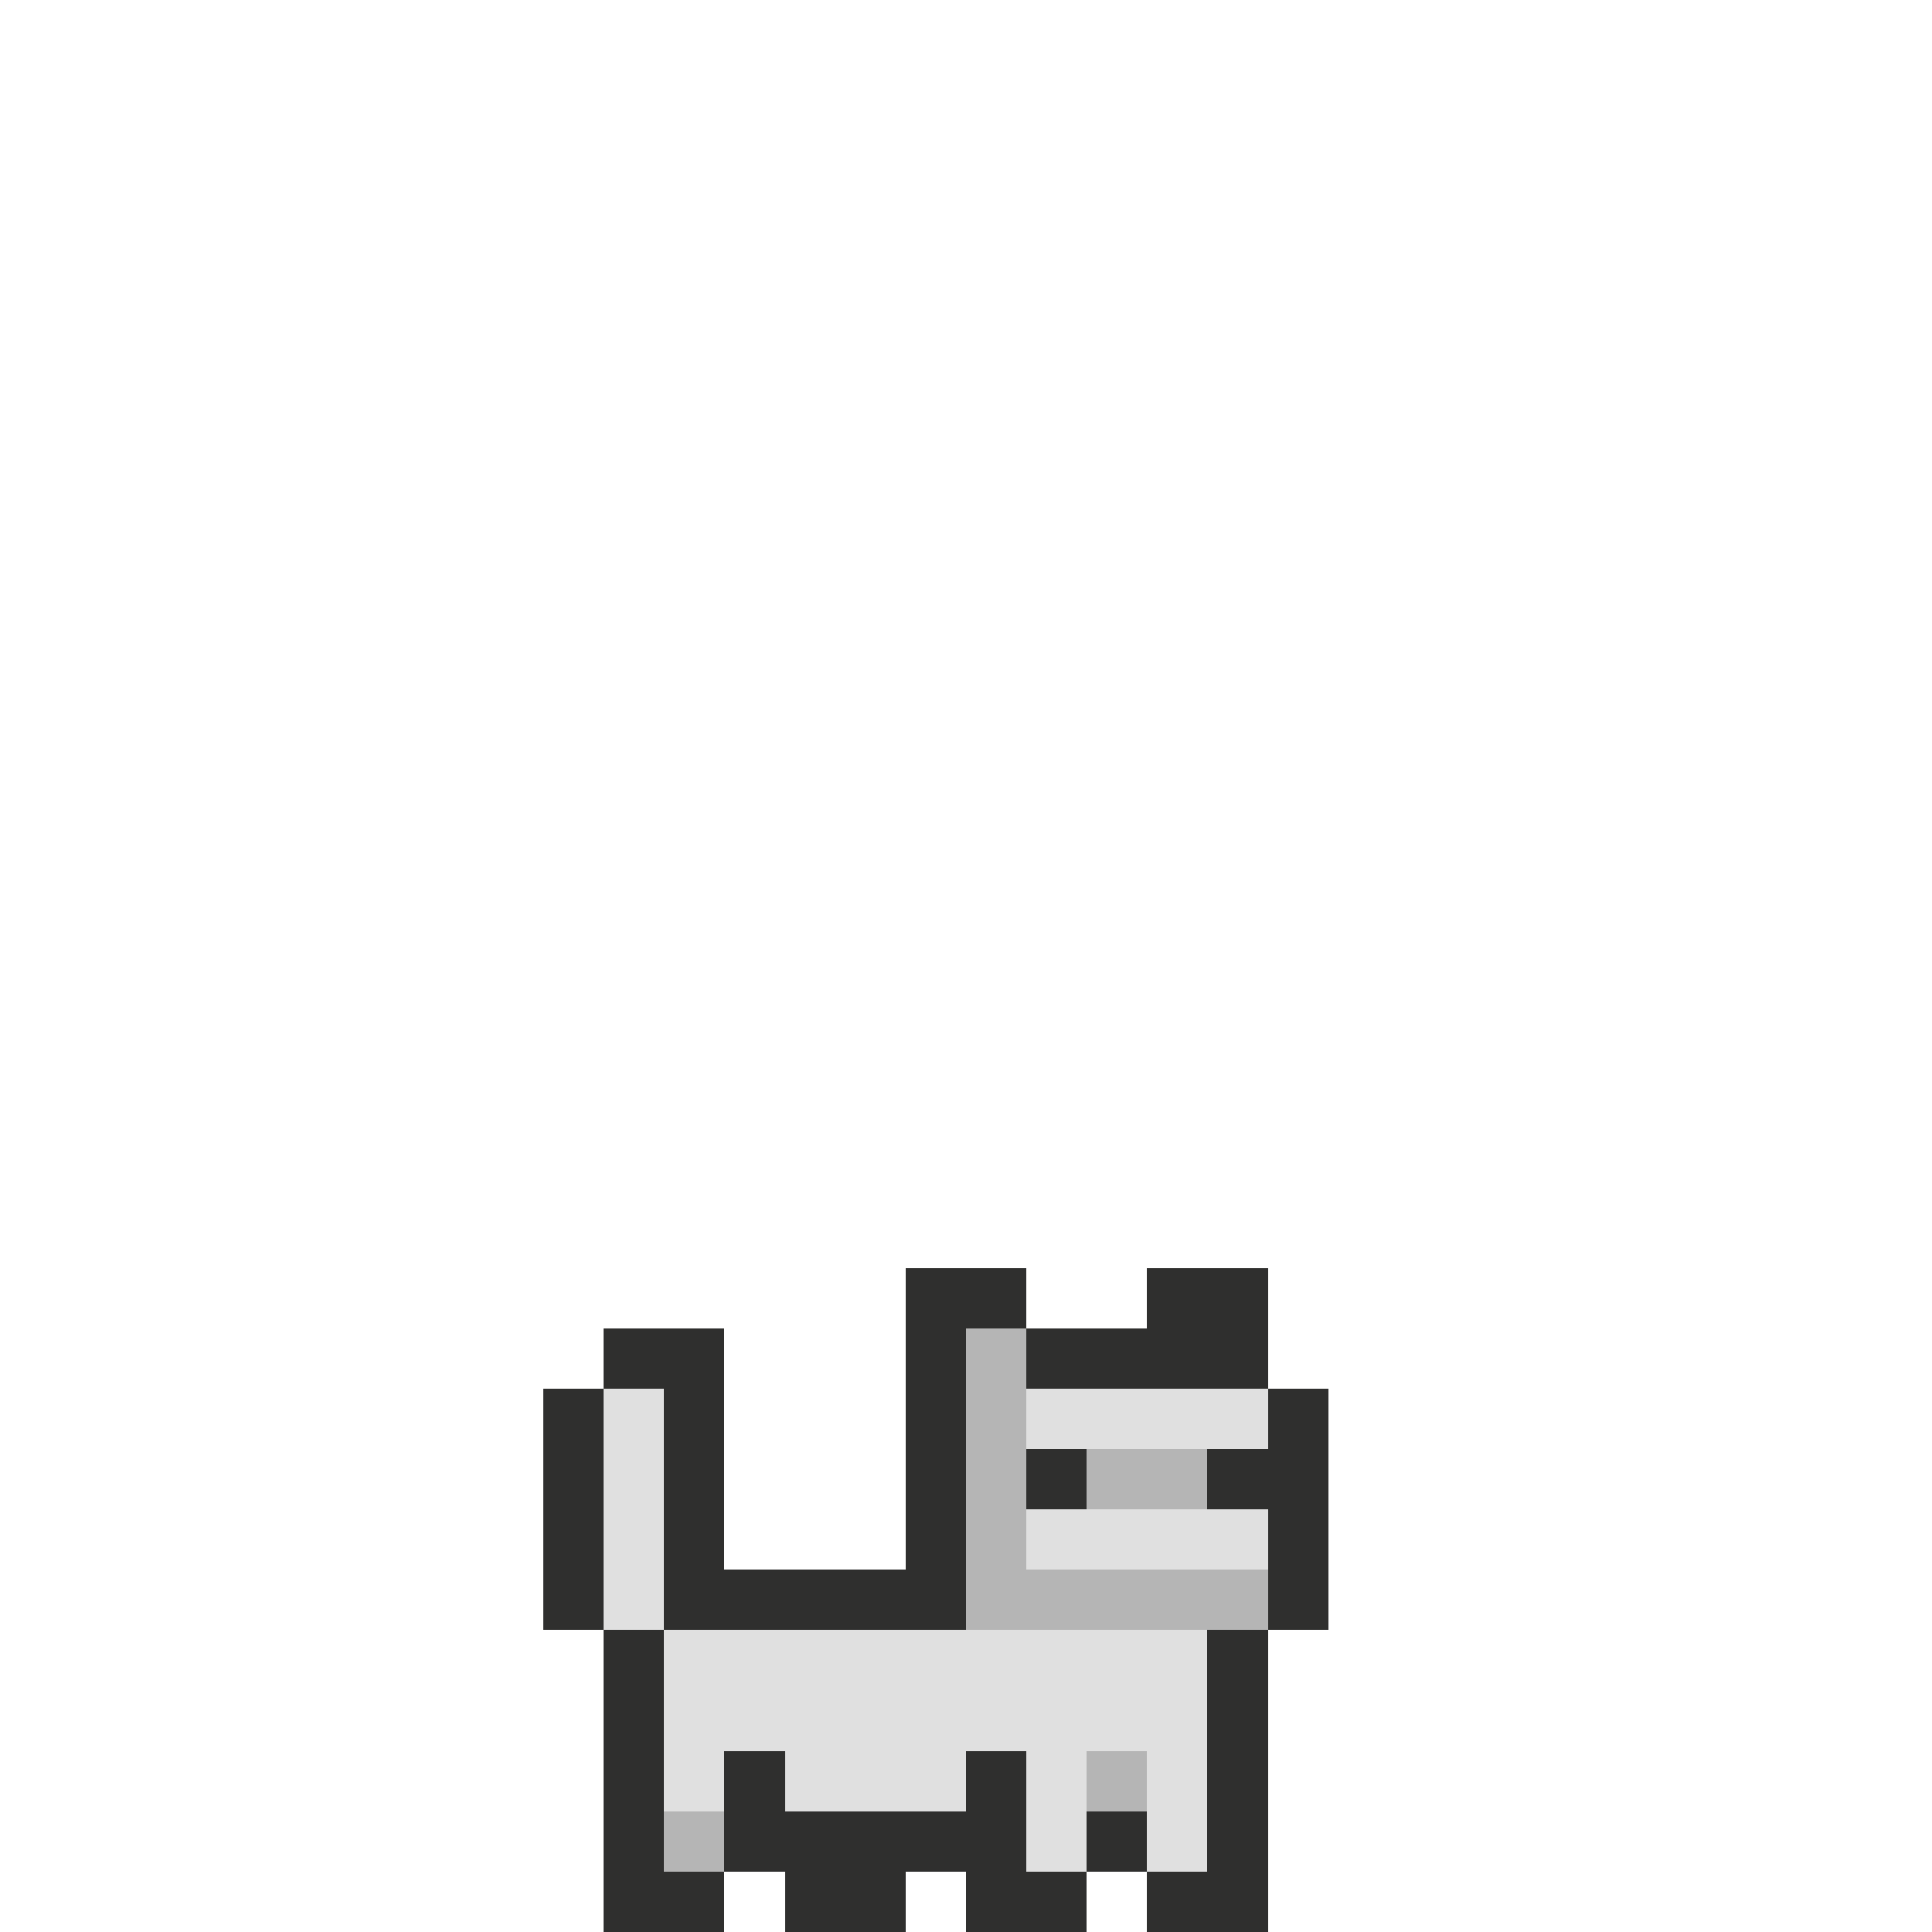
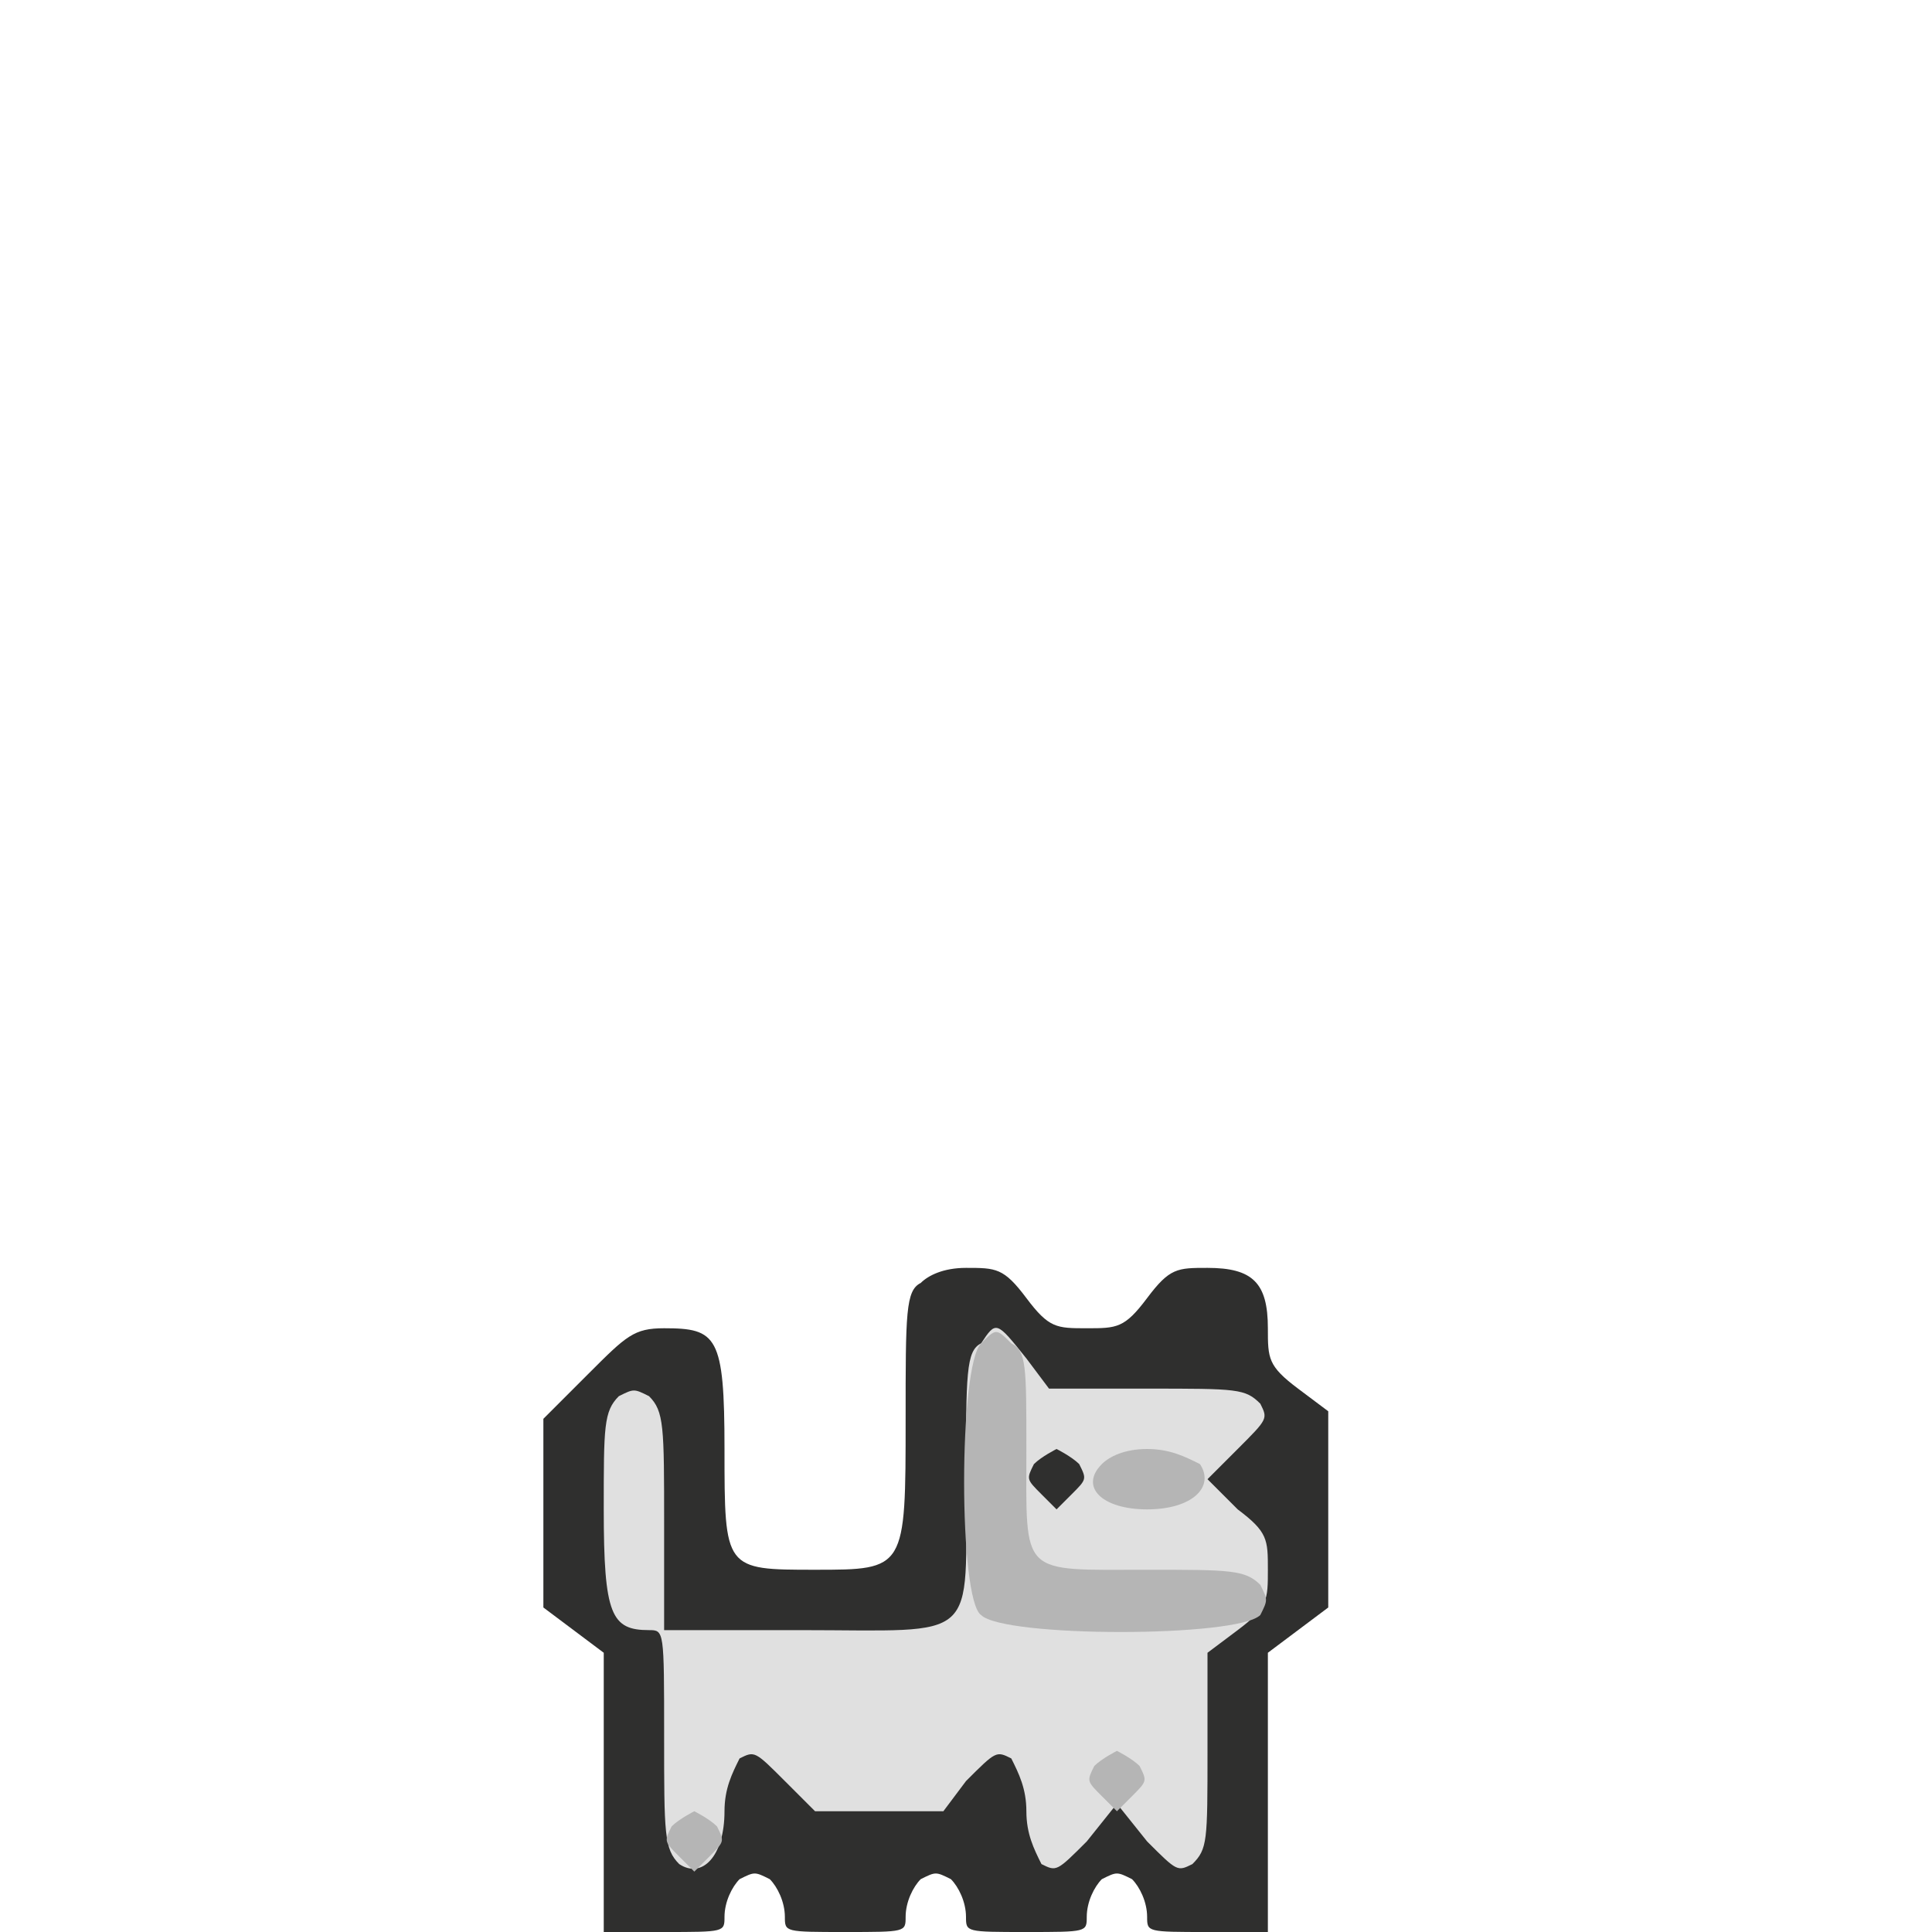
- <svg xmlns="http://www.w3.org/2000/svg" viewBox="0 0 32 32" shape-rendering="crispEdges">
-   <rect x="15" y="21" width="2" height="1" fill="#2f2f2e" />
-   <rect x="19" y="21" width="2" height="1" fill="#2f2f2e" />
-   <rect x="10" y="22" width="2" height="1" fill="#2f2f2e" />
-   <rect x="15" y="22" width="1" height="1" fill="#2f2f2e" />
-   <rect x="16" y="22" width="1" height="1" fill="#b5b5b5" />
-   <rect x="17" y="22" width="4" height="1" fill="#2f2f2e" />
-   <rect x="9" y="23" width="1" height="1" fill="#2f2f2e" />
-   <rect x="10" y="23" width="1" height="1" fill="#e0e0e0" />
-   <rect x="11" y="23" width="1" height="1" fill="#2f2f2e" />
-   <rect x="15" y="23" width="1" height="1" fill="#2f2f2e" />
-   <rect x="16" y="23" width="1" height="1" fill="#b5b5b5" />
-   <rect x="17" y="23" width="4" height="1" fill="#e0e0e0" />
-   <rect x="21" y="23" width="1" height="1" fill="#2f2f2e" />
-   <rect x="9" y="24" width="1" height="1" fill="#2f2f2e" />
-   <rect x="10" y="24" width="1" height="1" fill="#e0e0e0" />
-   <rect x="11" y="24" width="1" height="1" fill="#2f2f2e" />
-   <rect x="15" y="24" width="1" height="1" fill="#2f2f2e" />
-   <rect x="16" y="24" width="1" height="1" fill="#b5b5b5" />
-   <rect x="17" y="24" width="1" height="1" fill="#2f2f2e" />
-   <rect x="18" y="24" width="2" height="1" fill="#b5b5b5" />
-   <rect x="20" y="24" width="2" height="1" fill="#2f2f2e" />
-   <rect x="9" y="25" width="1" height="1" fill="#2f2f2e" />
-   <rect x="10" y="25" width="1" height="1" fill="#e0e0e0" />
-   <rect x="11" y="25" width="1" height="1" fill="#2f2f2e" />
-   <rect x="15" y="25" width="1" height="1" fill="#2f2f2e" />
-   <rect x="16" y="25" width="1" height="1" fill="#b5b5b5" />
-   <rect x="17" y="25" width="4" height="1" fill="#e0e0e0" />
-   <rect x="21" y="25" width="1" height="1" fill="#2f2f2e" />
-   <rect x="9" y="26" width="1" height="1" fill="#2f2f2e" />
-   <rect x="10" y="26" width="1" height="1" fill="#e0e0e0" />
-   <rect x="11" y="26" width="5" height="1" fill="#2f2f2e" />
-   <rect x="16" y="26" width="5" height="1" fill="#b5b5b5" />
-   <rect x="21" y="26" width="1" height="1" fill="#2f2f2e" />
-   <rect x="10" y="27" width="1" height="1" fill="#2f2f2e" />
-   <rect x="11" y="27" width="9" height="1" fill="#e0e0e0" />
-   <rect x="20" y="27" width="1" height="1" fill="#2f2f2e" />
-   <rect x="10" y="28" width="1" height="1" fill="#2f2f2e" />
-   <rect x="11" y="28" width="9" height="1" fill="#e0e0e0" />
-   <rect x="20" y="28" width="1" height="1" fill="#2f2f2e" />
-   <rect x="10" y="29" width="1" height="1" fill="#2f2f2e" />
-   <rect x="11" y="29" width="1" height="1" fill="#e0e0e0" />
-   <rect x="12" y="29" width="1" height="1" fill="#2f2f2e" />
-   <rect x="13" y="29" width="3" height="1" fill="#e0e0e0" />
-   <rect x="16" y="29" width="1" height="1" fill="#2f2f2e" />
-   <rect x="17" y="29" width="1" height="1" fill="#e0e0e0" />
-   <rect x="18" y="29" width="1" height="1" fill="#b5b5b5" />
-   <rect x="19" y="29" width="1" height="1" fill="#e0e0e0" />
-   <rect x="20" y="29" width="1" height="1" fill="#2f2f2e" />
-   <rect x="10" y="30" width="1" height="1" fill="#2f2f2e" />
-   <rect x="11" y="30" width="1" height="1" fill="#b5b5b5" />
-   <rect x="12" y="30" width="5" height="1" fill="#2f2f2e" />
-   <rect x="17" y="30" width="1" height="1" fill="#e0e0e0" />
-   <rect x="18" y="30" width="1" height="1" fill="#2f2f2e" />
-   <rect x="19" y="30" width="1" height="1" fill="#e0e0e0" />
-   <rect x="20" y="30" width="1" height="1" fill="#2f2f2e" />
-   <rect x="10" y="31" width="2" height="1" fill="#2f2f2e" />
-   <rect x="13" y="31" width="2" height="1" fill="#2f2f2e" />
-   <rect x="16" y="31" width="2" height="1" fill="#2f2f2e" />
-   <rect x="19" y="31" width="2" height="1" fill="#2f2f2e" />
+ <svg xmlns="http://www.w3.org/2000/svg" viewBox="0 0 32 32" width="32" height="32">
+   <g transform="scale(0.125 0.125) translate(0,256) scale(1,-1)" fill="#2f2f2e" stroke="none">
+     <path d="M122 86 c-2 -1 -2 -4 -2 -18 0 -20 0 -20 -12 -20 -12 0 -12 0 -12 16 0 15 -1 16 -8 16 -4 0 -5 -1 -10 -6 l-6 -6 0 -12 0 -13 4 -3 4 -3 0 -19 0 -18 8 0 c8 0 8 0 8 2 0 2 1 4 2 5 2 1 2 1 4 0 1 -1 2 -3 2 -5 0 -2 0 -2 8 -2 8 0 8 0 8 2 0 2 1 4 2 5 2 1 2 1 4 0 1 -1 2 -3 2 -5 0 -2 0 -2 8 -2 8 0 8 0 8 2 0 2 1 4 2 5 2 1 2 1 4 0 1 -1 2 -3 2 -5 0 -2 0 -2 8 -2 l8 0 0 18 0 19 4 3 4 3 0 13 0 13 -4 3 c-4 3 -4 4 -4 8 0 6 -2 8 -8 8 -4 0 -5 0 -8 -4 -3 -4 -4 -4 -8 -4 -4 0 -5 0 -8 4 -3 4 -4 4 -8 4 -3 0 -5 -1 -6 -2z" />
+   </g>
+   <g transform="scale(0.125 0.125) translate(0,256) scale(1,-1)" fill="#e0e0e0" stroke="none">
+     <path d="M130 78 c-2 -1 -2 -4 -2 -18 0 -22 2 -20 -22 -20 l-18 0 0 14 c0 13 0 15 -2 17 -2 1 -2 1 -4 0 -2 -2 -2 -4 -2 -15 0 -14 1 -16 6 -16 2 0 2 0 2 -14 0 -13 0 -15 2 -17 3 -2 6 1 6 7 0 3 1 5 2 7 2 1 2 1 6 -3 l4 -4 8 0 9 0 3 4 c4 4 4 4 6 3 1 -2 2 -4 2 -7 0 -3 1 -5 2 -7 2 -1 2 -1 6 3 l4 5 4 -5 c4 -4 4 -4 6 -3 2 2 2 3 2 15 l0 13 4 3 c4 3 4 4 4 8 0 4 0 5 -4 8 l-4 4 4 4 c4 4 4 4 3 6 -2 2 -3 2 -15 2 l-13 0 -3 4 c-4 5 -4 5 -6 2z m13 -16 c1 -2 1 -2 -1 -4 l-2 -2 -2 2 c-2 2 -2 2 -1 4 1 1 3 2 3 2 0 0 2 -1 3 -2z" />
+   </g>
+   <g transform="scale(0.125 0.125) translate(0,256) scale(1,-1)" fill="#b5b5b5" stroke="none">
+     <path d="M130 78 c-3 -3 -3 -34 0 -36 3 -3 34 -3 37 0 1 2 1 2 0 4 -2 2 -4 2 -15 2 -17 0 -16 -1 -16 16 0 11 0 13 -2 14 -2 2 -2 2 -4 0z" />
+     <path d="M146 62 c-3 -3 0 -6 6 -6 6 0 9 3 7 6 -2 1 -4 2 -7 2 -3 0 -5 -1 -6 -2z" />
+     <path d="M145 22 c-1 -2 -1 -2 1 -4 l2 -2 2 2 c2 2 2 2 1 4 -1 1 -3 2 -3 2 0 0 -2 -1 -3 -2z" />
+     <path d="M89 14 c-1 -2 -1 -2 1 -4 l2 -2 2 2 c2 2 2 2 1 4 -1 1 -3 2 -3 2 0 0 -2 -1 -3 -2z" />
+   </g>
</svg>
